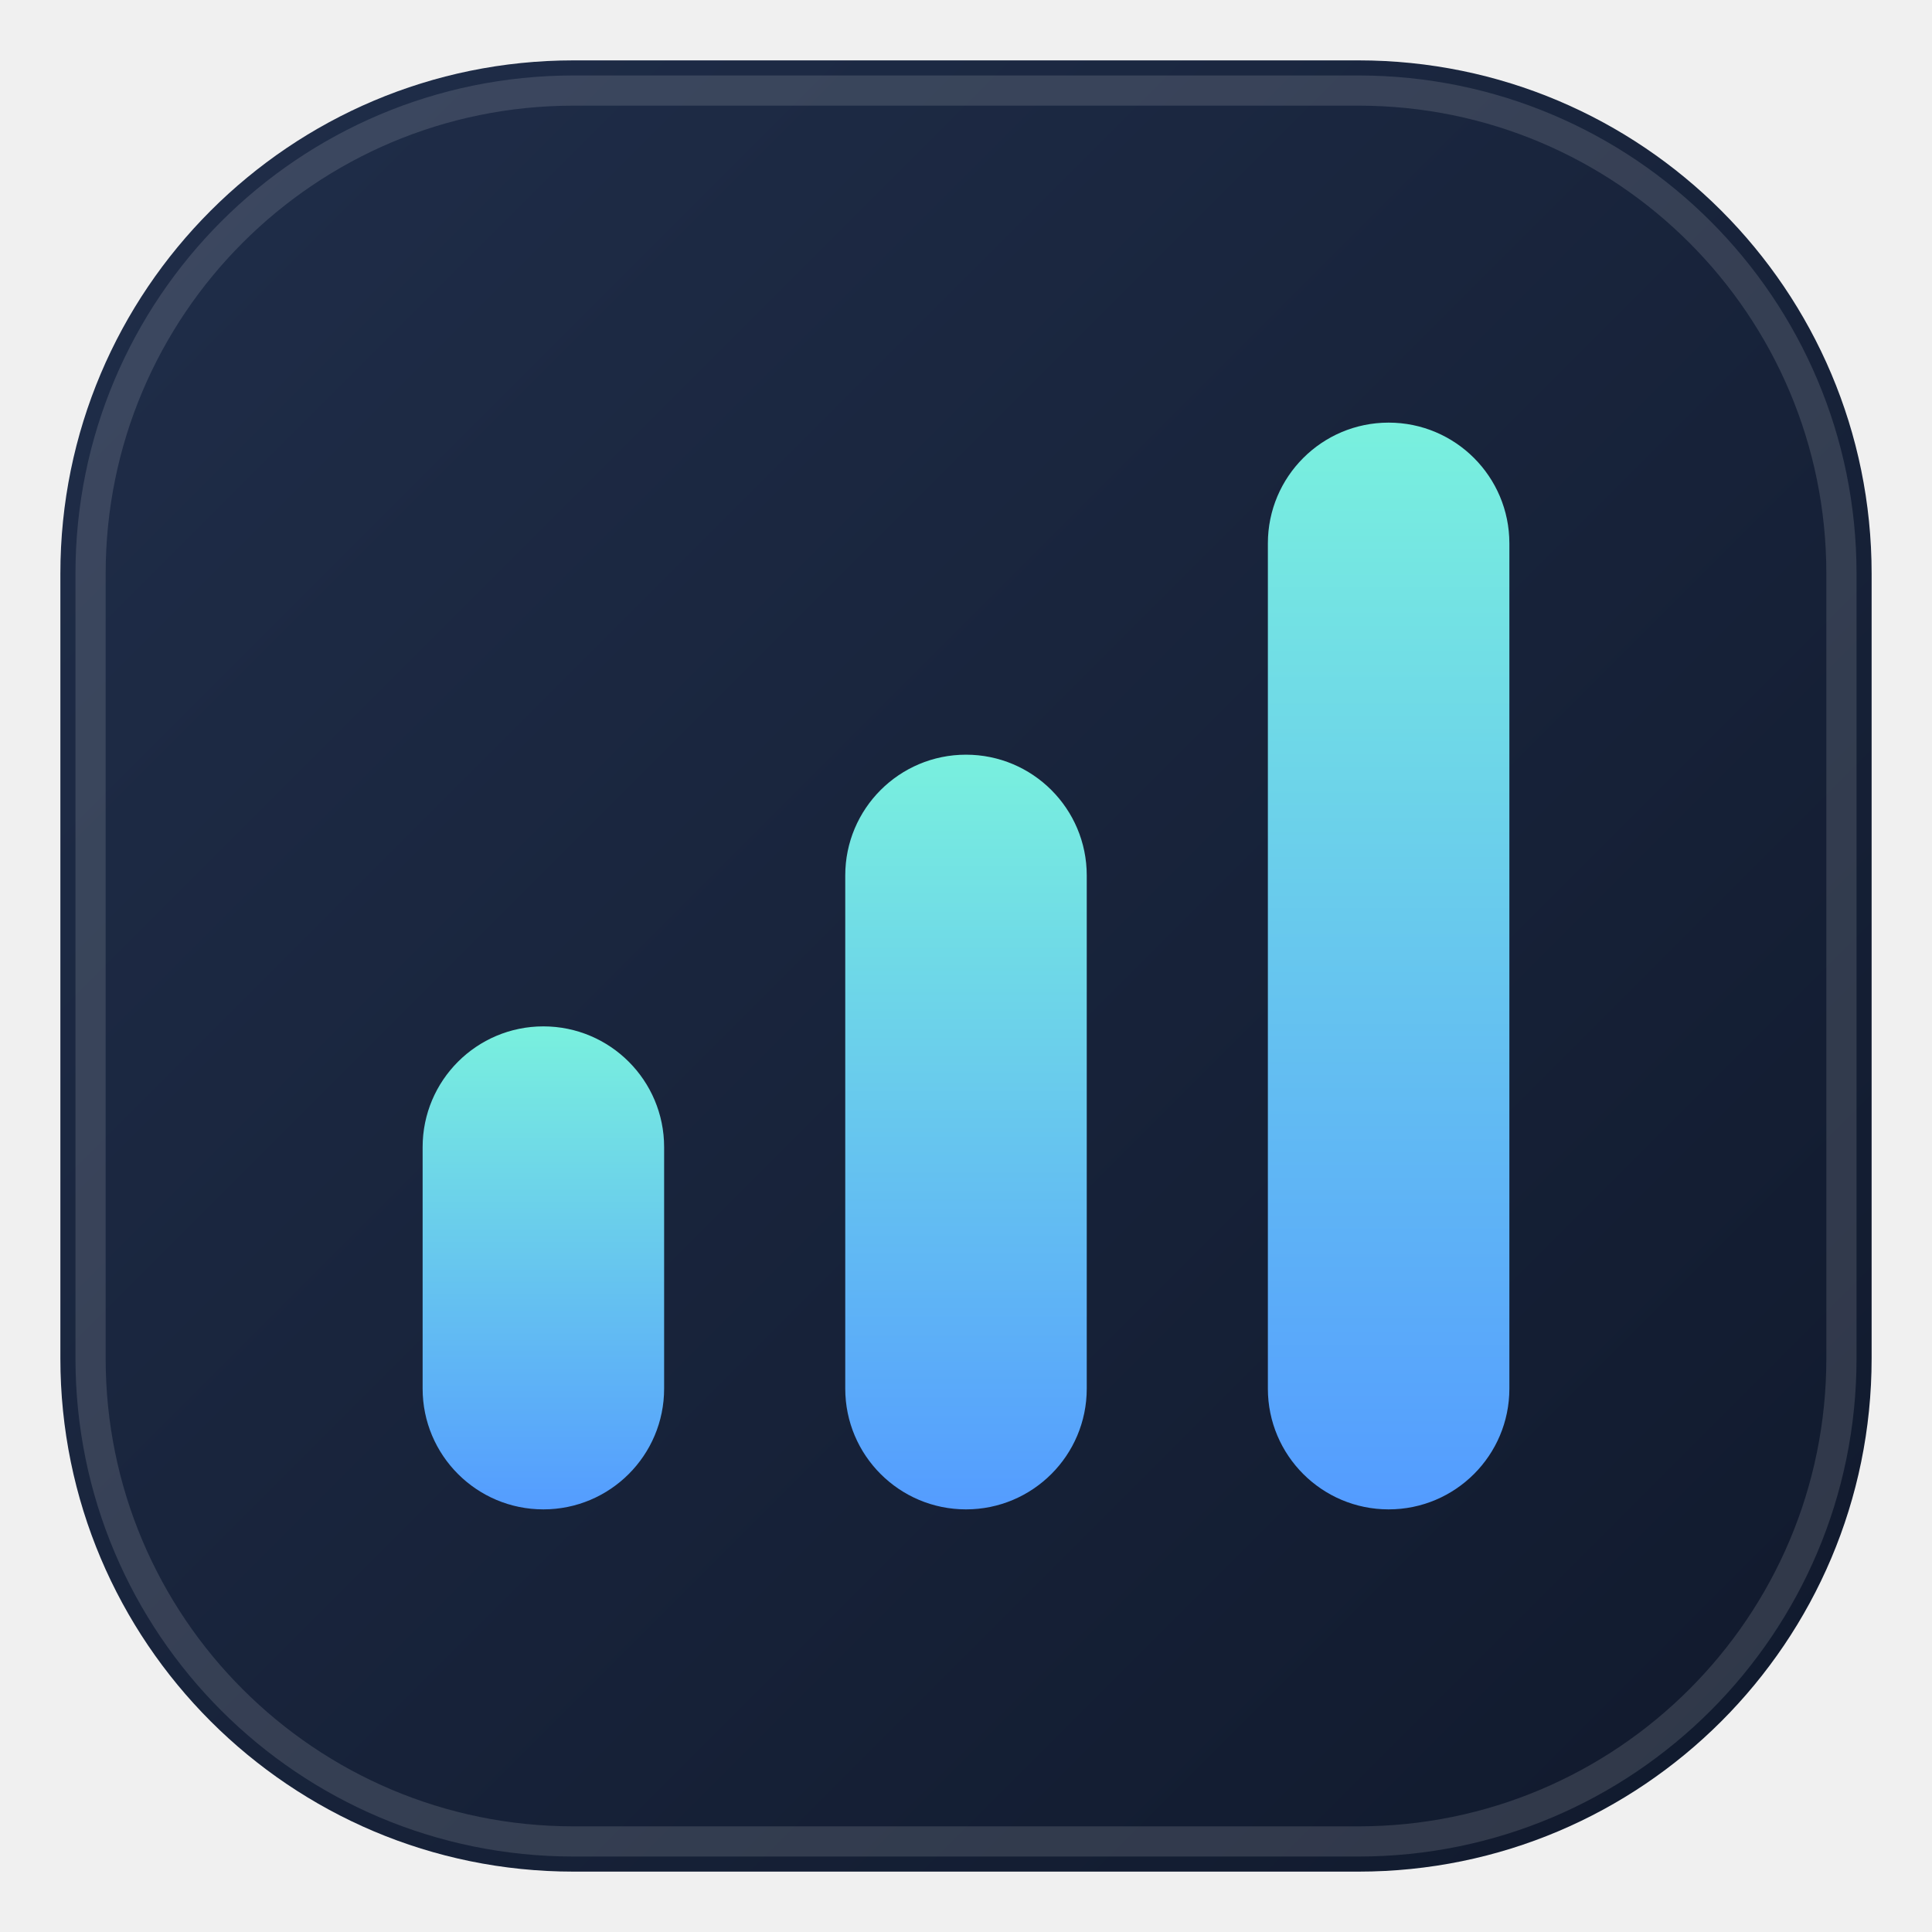
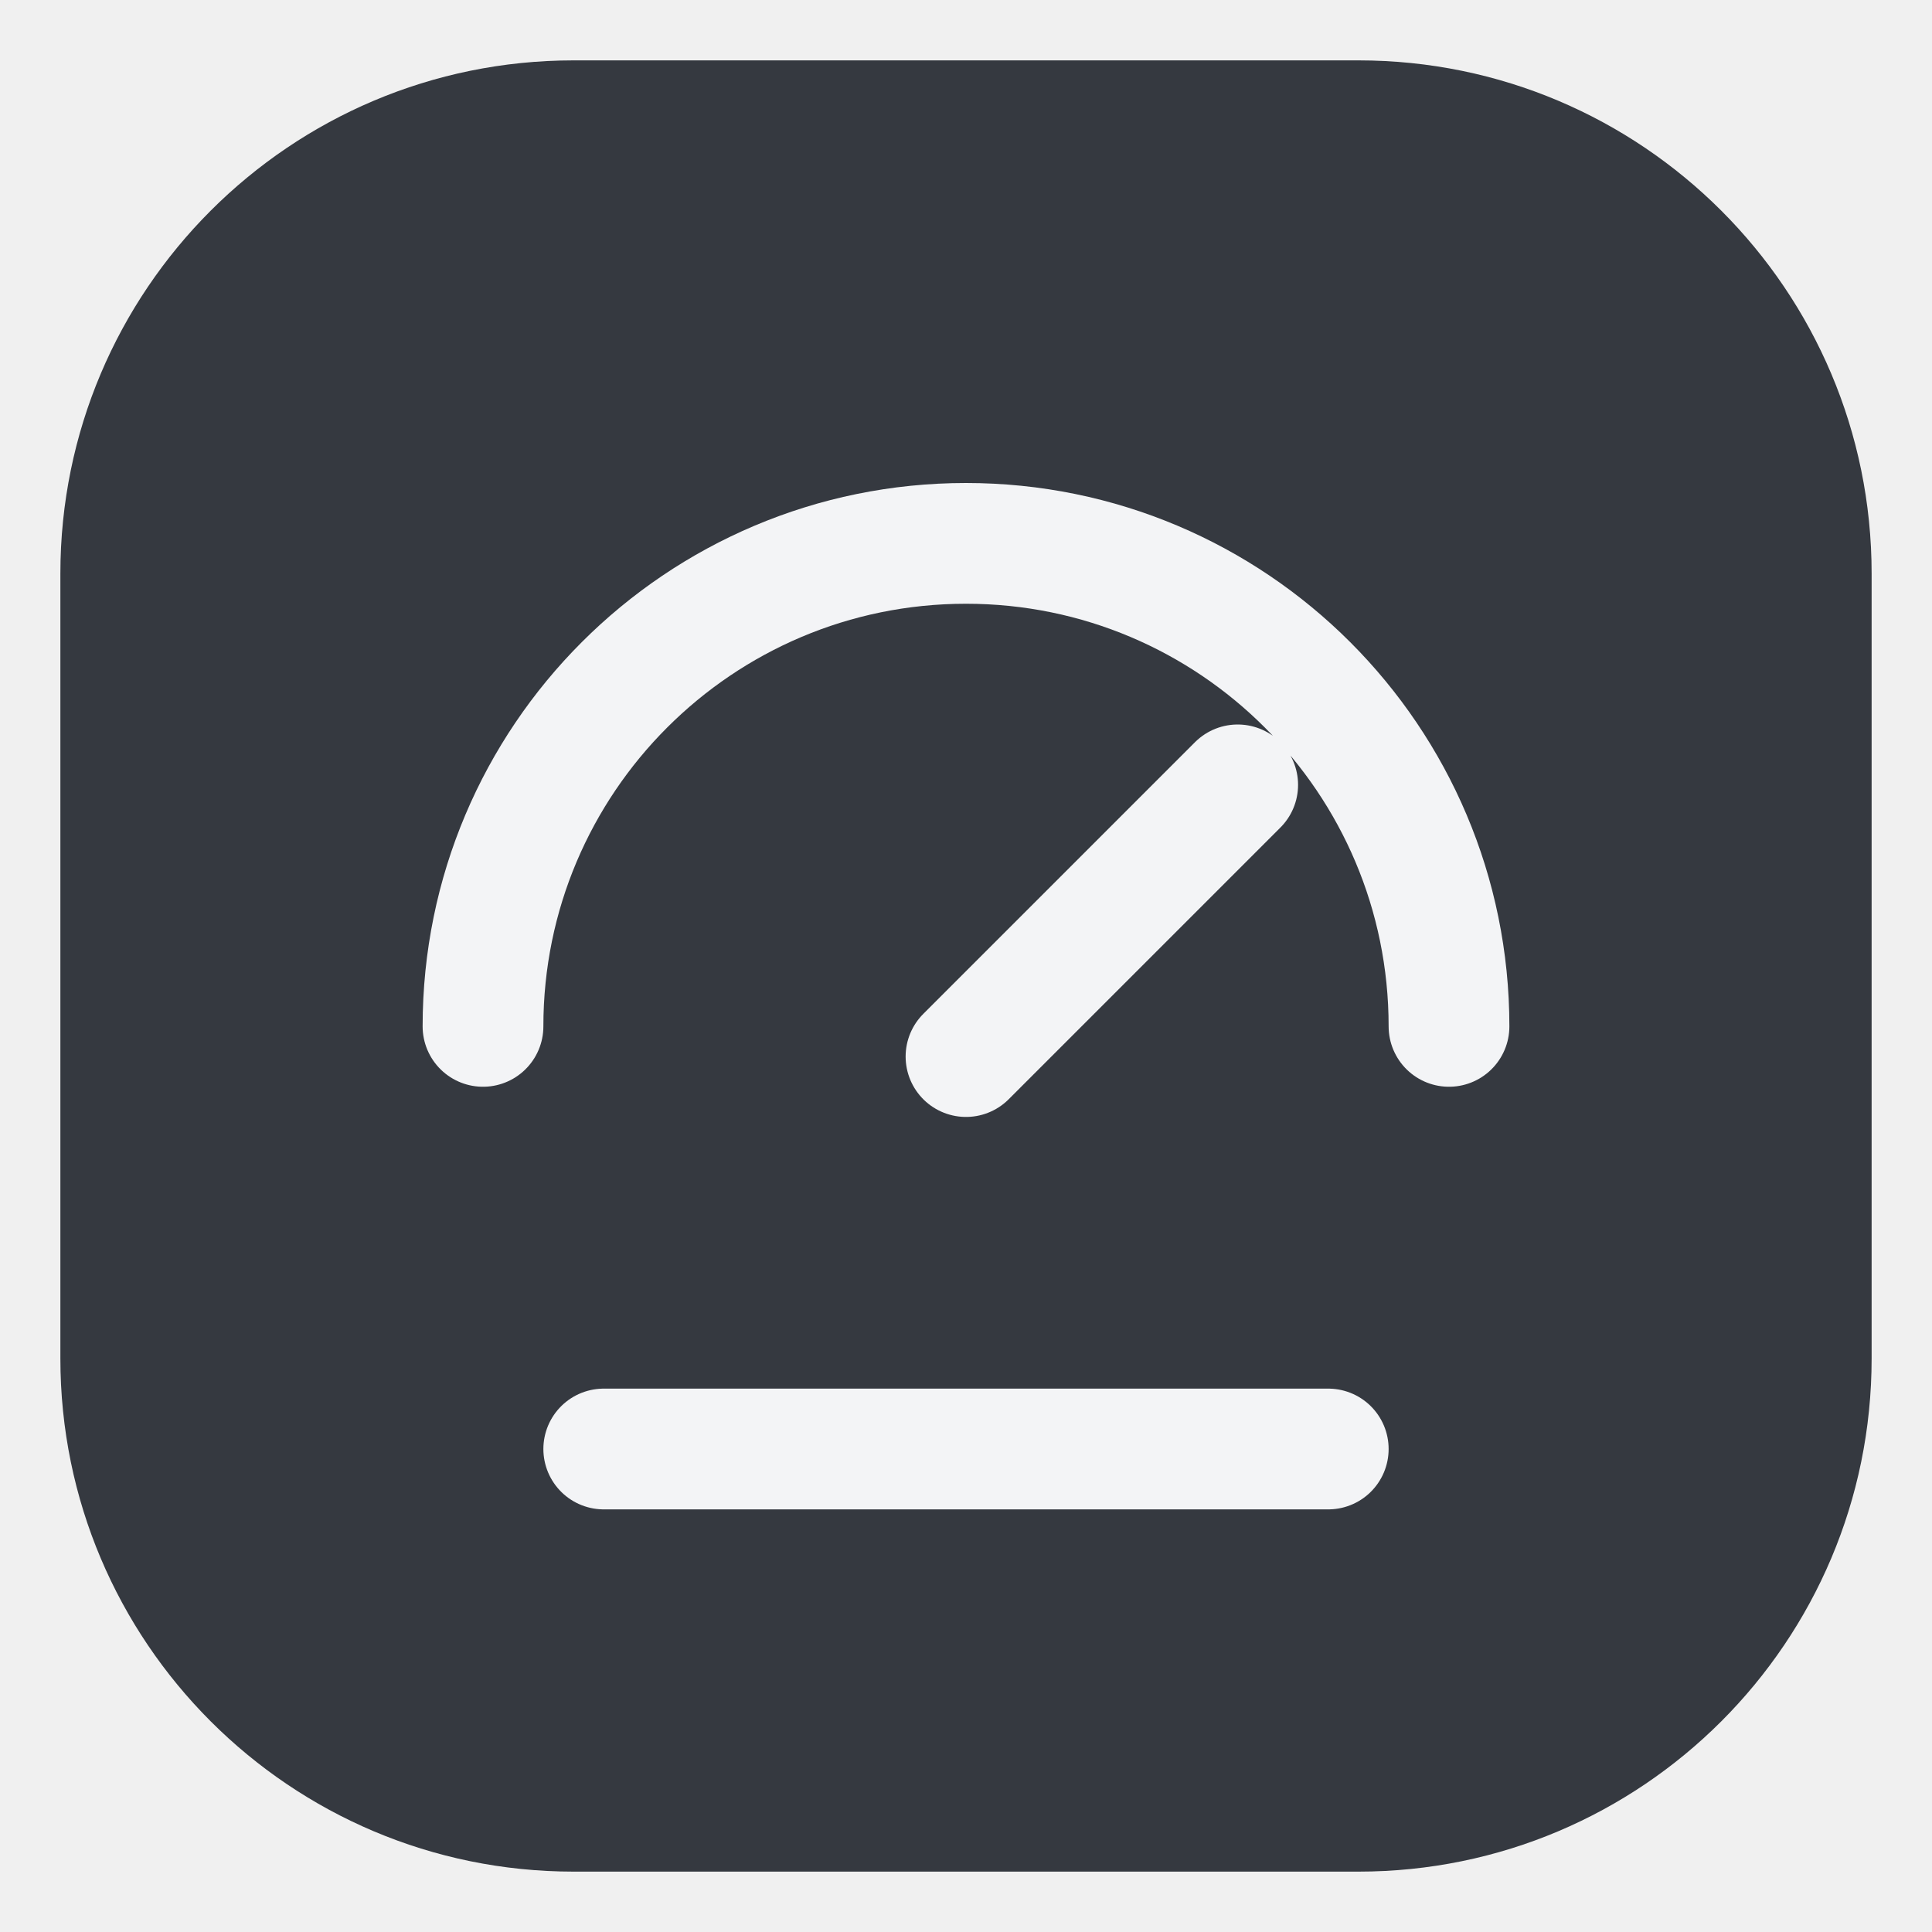
<svg xmlns="http://www.w3.org/2000/svg" viewBox="0 0 64 64">
-   <defs>
-     <linearGradient id="bg" x1="0" y1="0" x2="1" y2="1">
-       <stop stop-color="#202e4a" />
-       <stop offset="1" stop-color="#10192c" />
-     </linearGradient>
-     <linearGradient id="bar" x1="0" y1="0" x2="0" y2="1">
-       <stop stop-color="#79f0de" />
-       <stop offset="1" stop-color="#549cff" />
-     </linearGradient>
-   </defs>
-   <rect x="2" y="2" width="60" height="60" rx="17" fill="url(#bg)" />
-   <rect x="3" y="3" width="58" height="58" rx="16" fill="none" stroke="#ffffff" stroke-opacity=".13" />
-   <g fill="url(#bar)">
-     <rect x="14" y="34" width="8" height="16" rx="4" />
-     <rect x="28" y="25" width="8" height="25" rx="4" />
-     <rect x="42" y="14" width="8" height="36" rx="4" />
-   </g>
+   <rect x="2" y="2" width="60" height="60" rx="17" fill="#353940" />
+   <path d="M16 34a16 16 0 0 1 32 0M32 35l9-9M20 48h24" fill="none" stroke="#f3f4f6" stroke-width="4" stroke-linecap="round" />
</svg>
